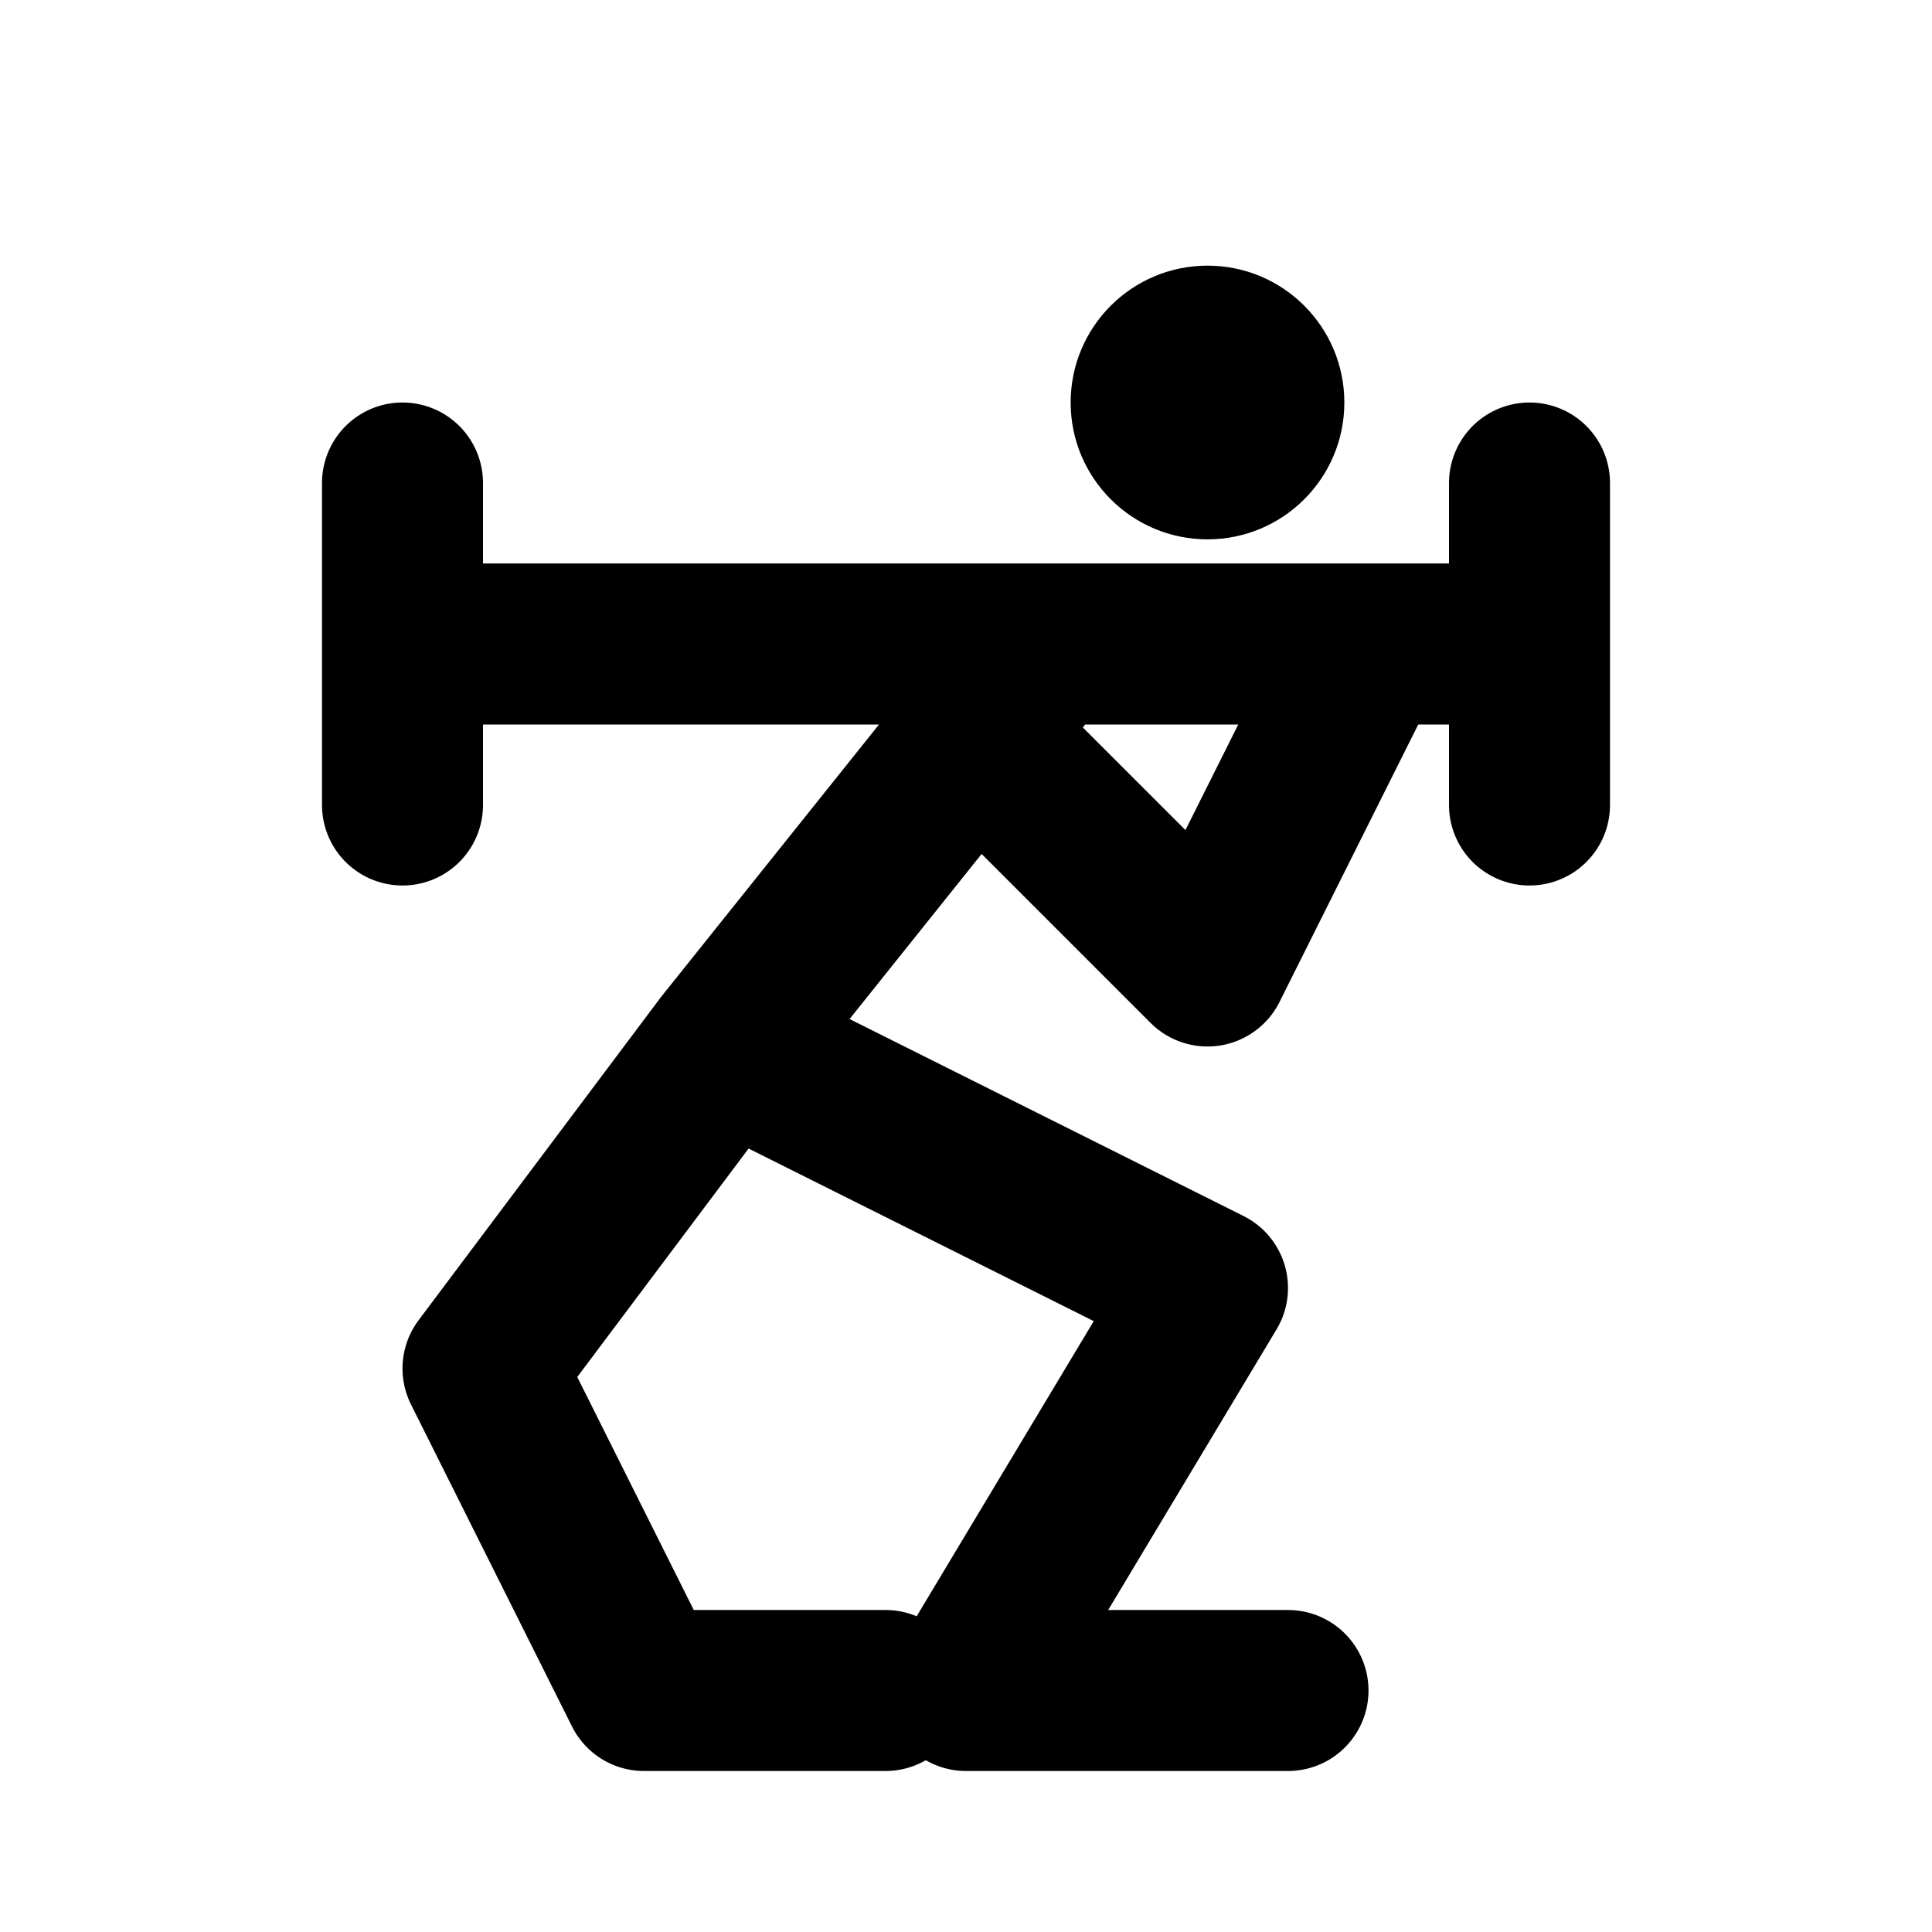
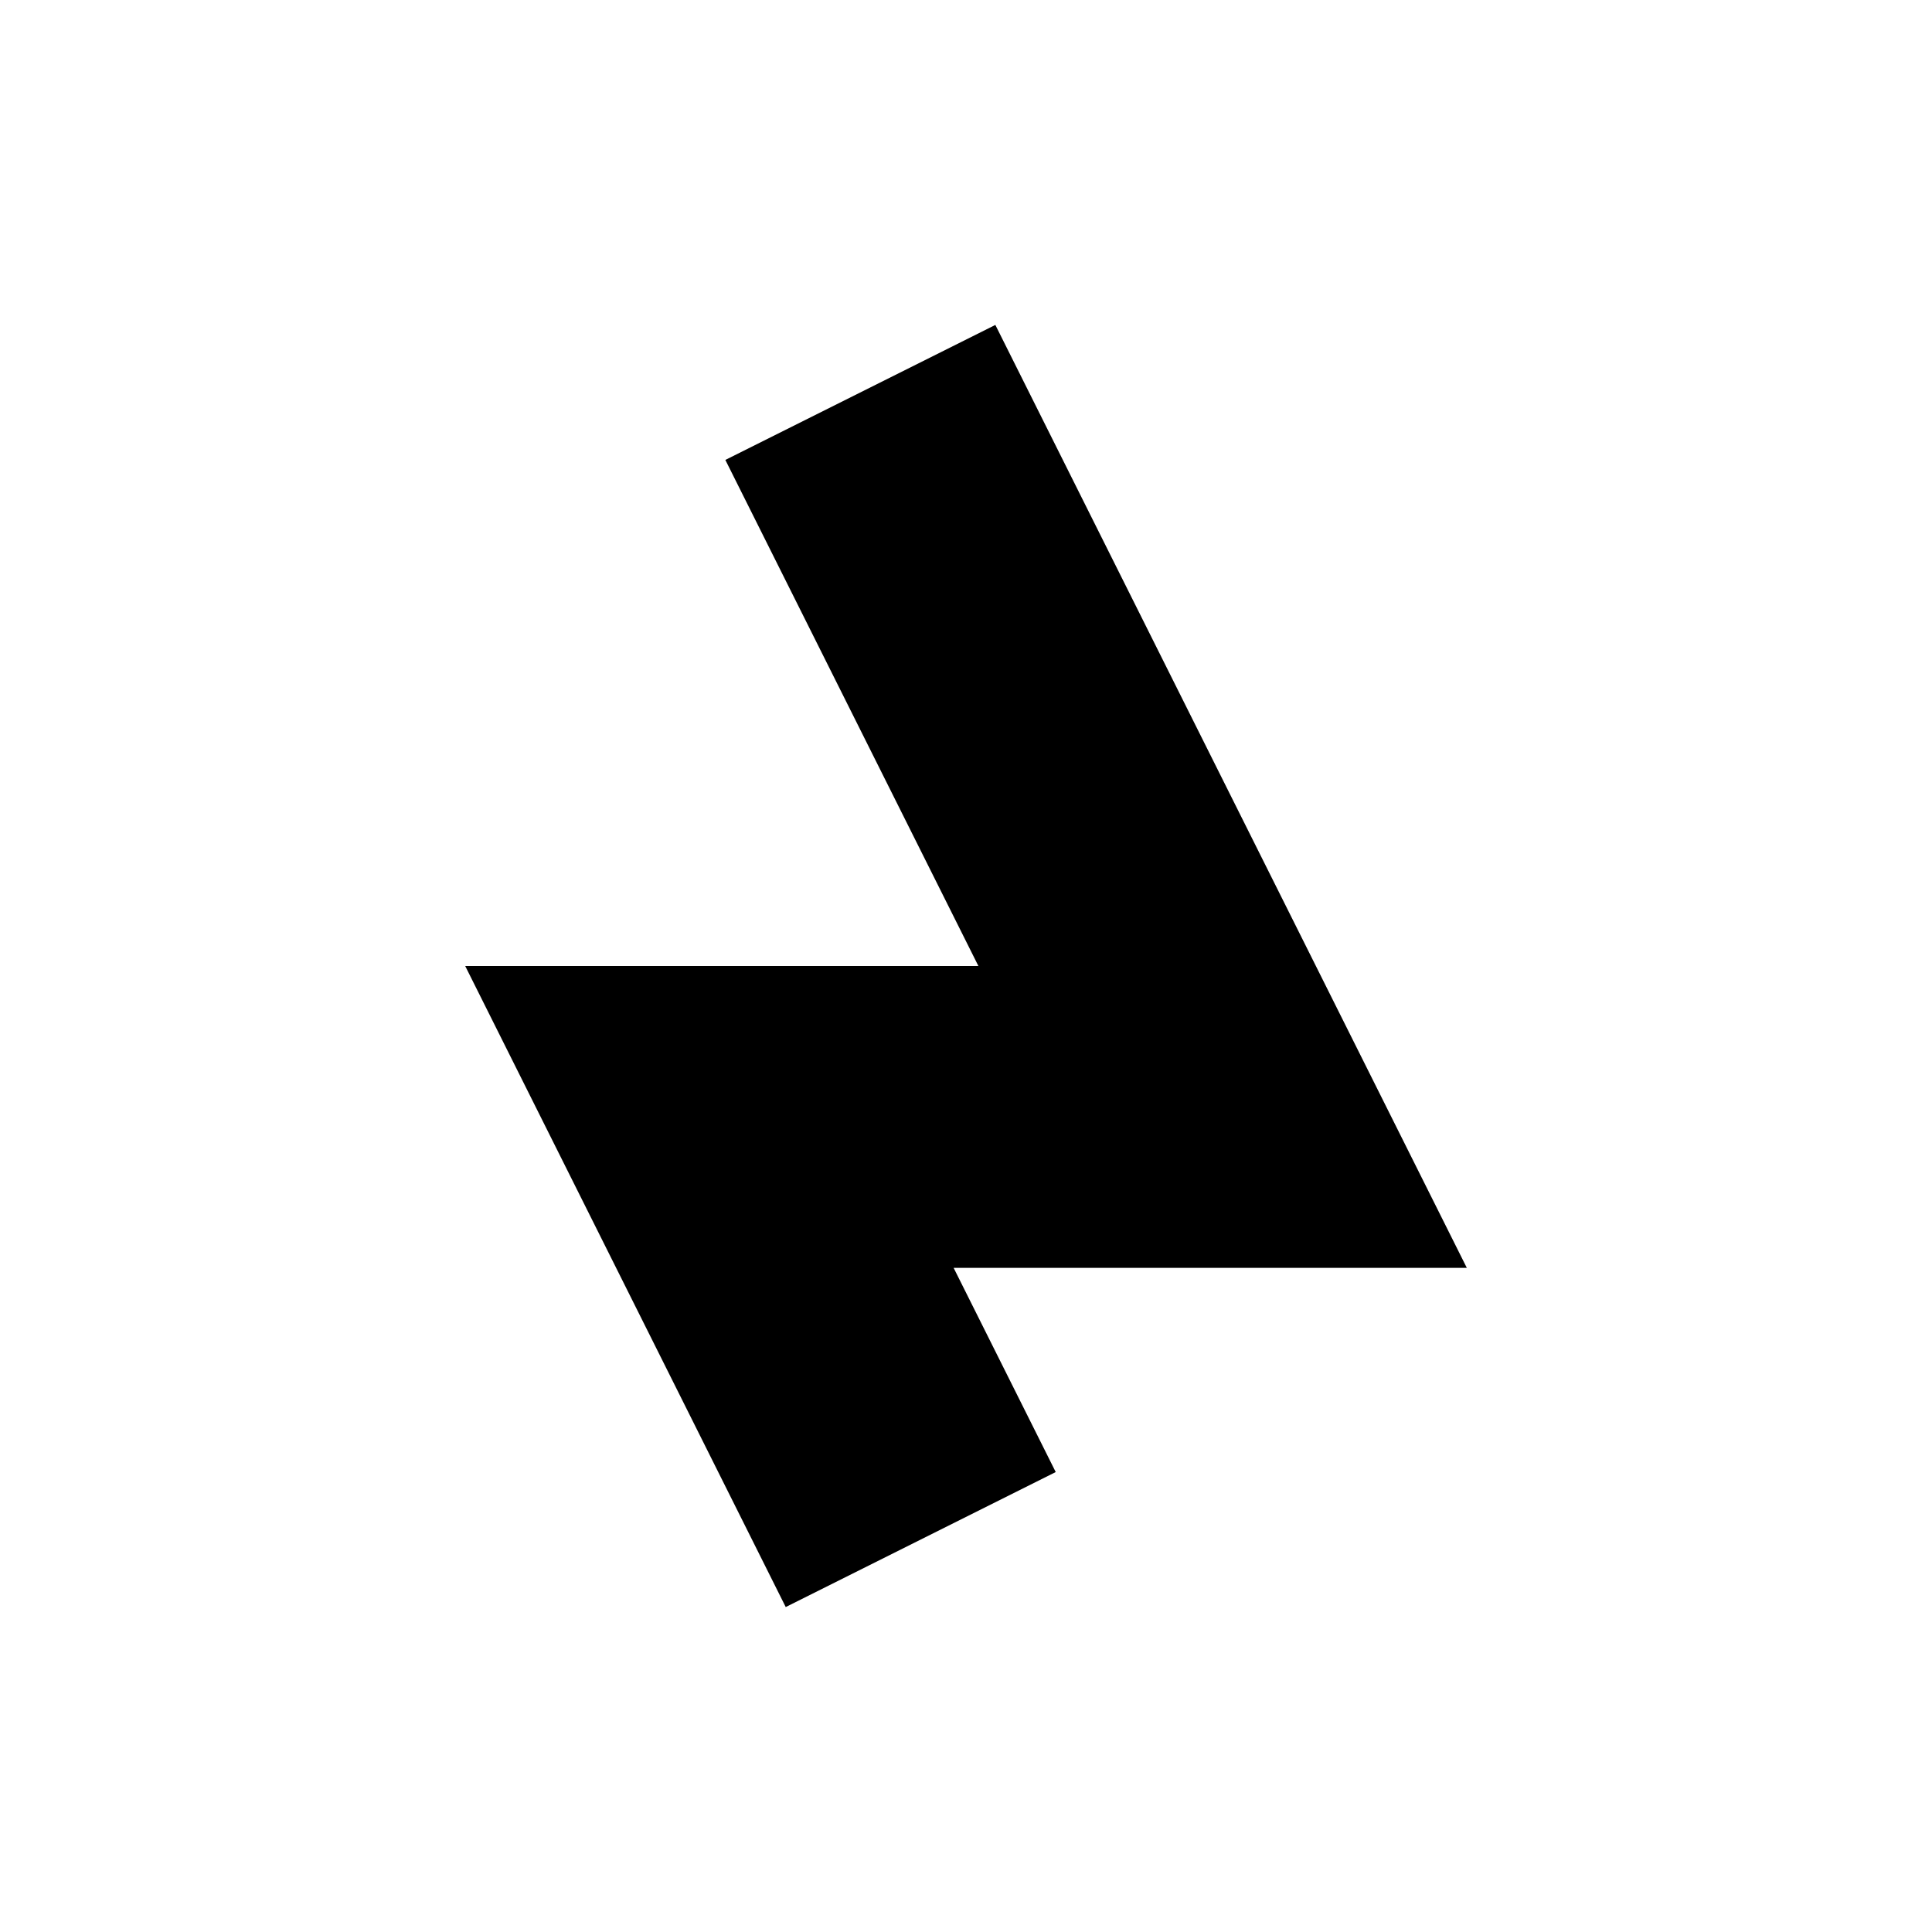
- <svg xmlns="http://www.w3.org/2000/svg" width="24" height="24" viewBox="0 0 24 24" fill="none" stroke="#000" stroke-width="2" stroke-linecap="round" stroke-linejoin="round">
-   <circle cx="15" cy="5" r="1.7" fill="#000" stroke="none" />
-   <path d="M5 8h14M5 6v4M19 6v4M13 8l-4 5 6 3-3 5h4M9 13l-3 4 2 4h3M12 9l3 3 2-4" />
+ <svg xmlns="http://www.w3.org/2000/svg" width="32" height="32" viewBox="0 0 32 32" fill="none">
+   <g transform="translate(-0.2949 0.38185)">
+     <path d="M24.59 20.618H16.09L17.781 24L13.309 26.236L8 15.618H16.5L12.309 7.236L16.781 5L24.59 20.618Z" fill="#000" />
+   </g>
</svg>
